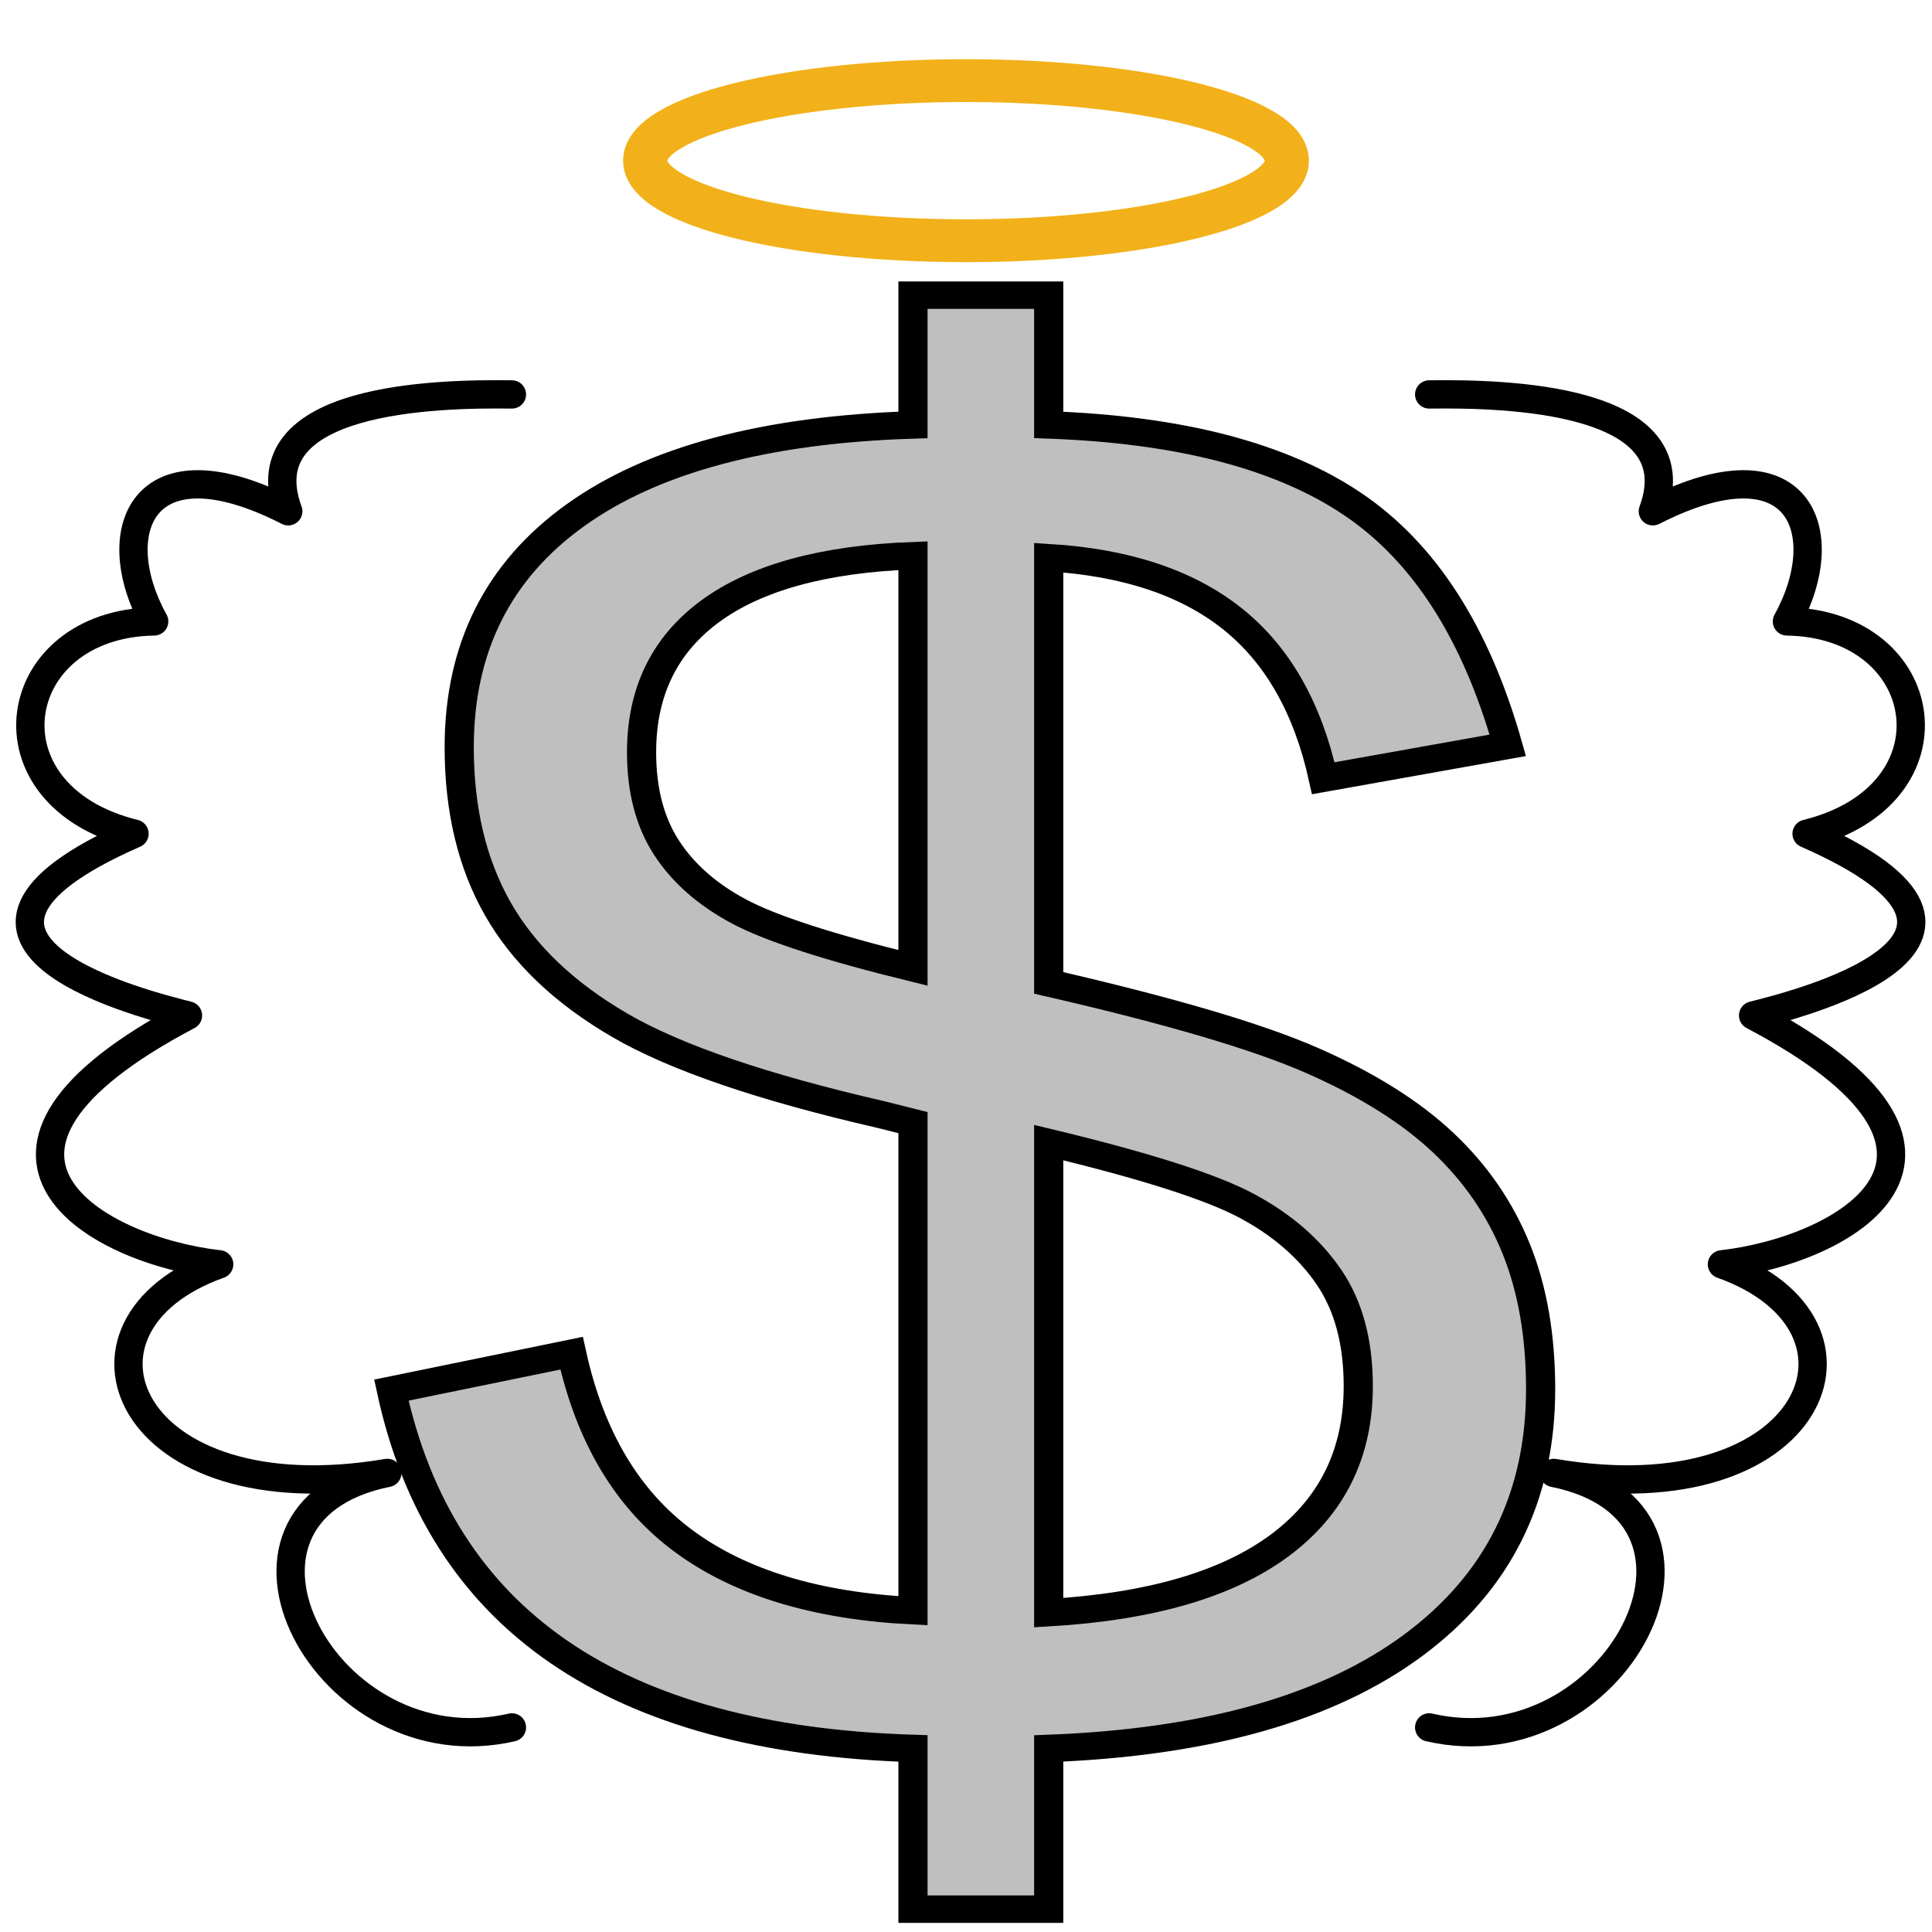
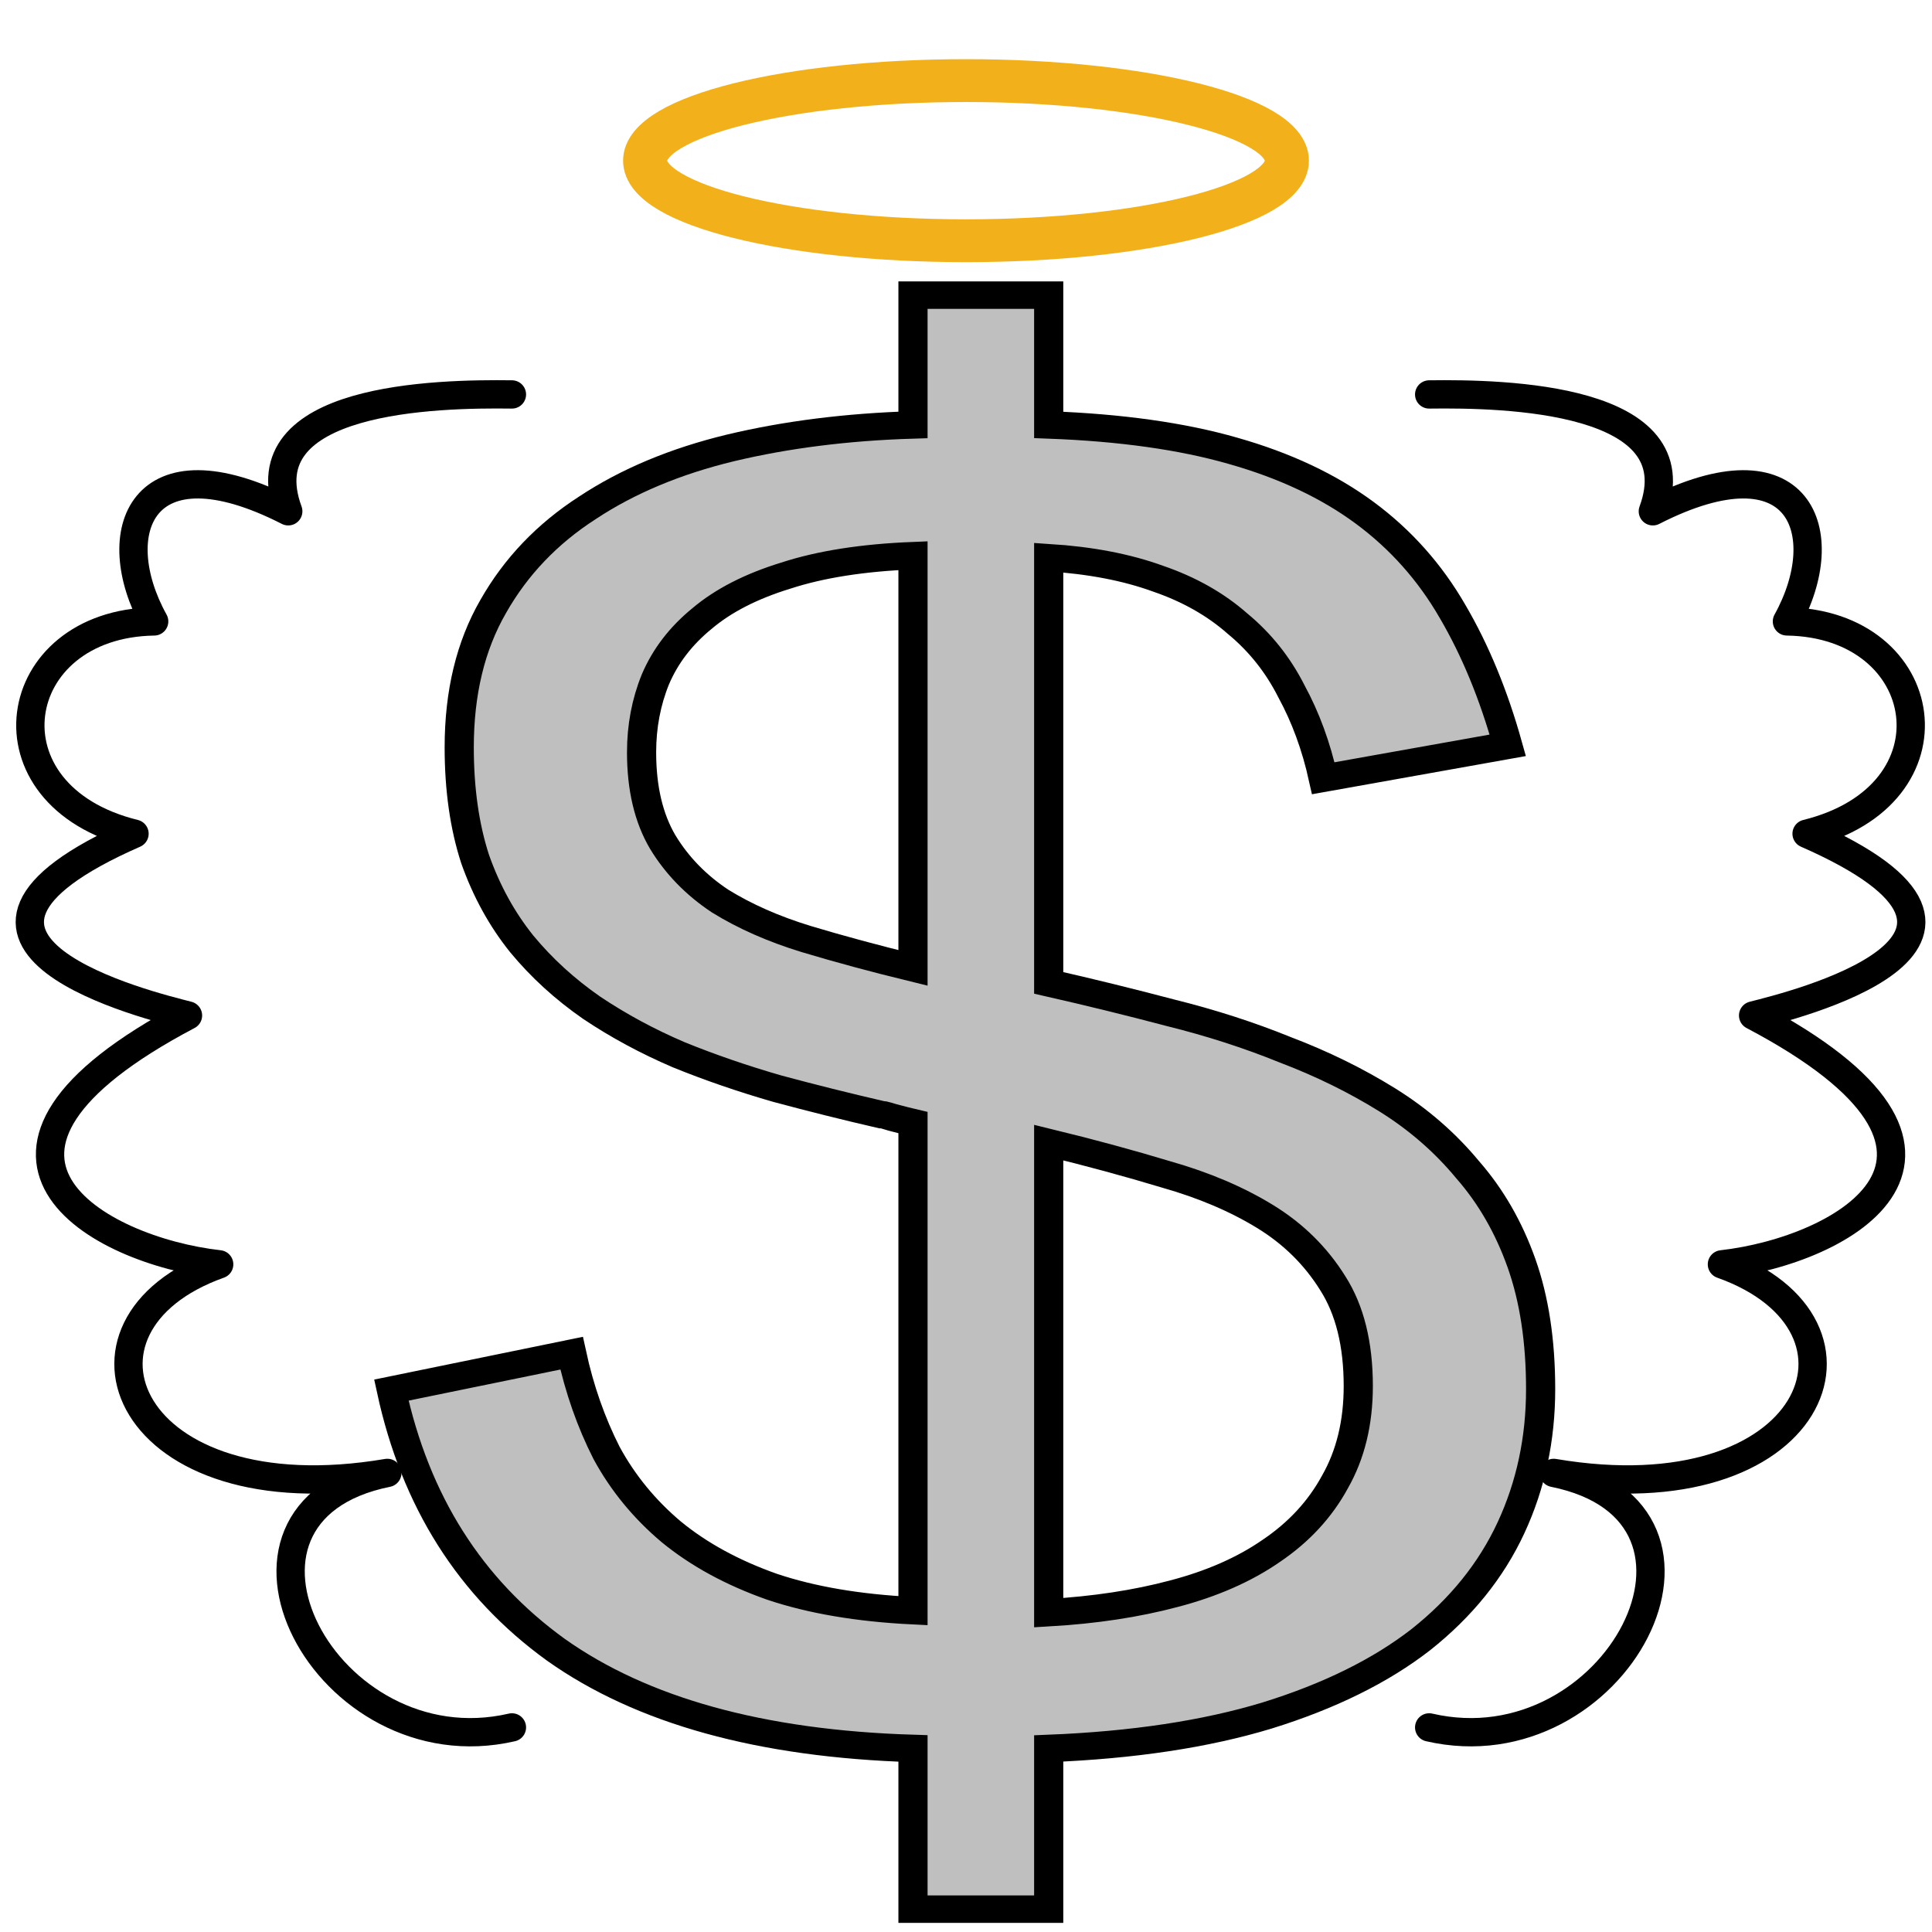
<svg xmlns="http://www.w3.org/2000/svg" xmlns:xlink="http://www.w3.org/1999/xlink" width="1024" height="1024" id="svg2" version="1.1">
  <defs id="defs4">
    <linearGradient id="linearGradient3763">
      <stop style="stop-color:#ffffff;stop-opacity:1;" offset="0" id="stop3765" />
      <stop id="stop3771" offset="0.5" style="stop-color:#ffffff;stop-opacity:0.694;" />
      <stop style="stop-color:#ffffff;stop-opacity:0;" offset="1" id="stop3767" />
    </linearGradient>
    <linearGradient xlink:href="#linearGradient3763" id="linearGradient3769" x1="136.439" y1="402.745" x2="365" y2="402.745" gradientUnits="userSpaceOnUse" gradientTransform="matrix(1.169116,0,0,1.135386,-149.5528,134.6514)" />
    <linearGradient xlink:href="#linearGradient3763" id="linearGradient2992" gradientUnits="userSpaceOnUse" gradientTransform="matrix(-1.169116,0,0,1.135386,1178.376,134.6513)" x1="136.439" y1="402.745" x2="365" y2="402.745" />
  </defs>
  <g id="layer1" transform="translate(0,-28.36218)">
    <path style="fill:url(#linearGradient3769);fill-opacity:1;stroke:#000000;stroke-width:15;stroke-linecap:round;stroke-linejoin:round;stroke-miterlimit:4;stroke-opacity:1;stroke-dasharray:none" d="M 271.329,943.924 C 172.829,966.708 100.837,830.084 205.301,809.034 66.832,832.485 25.838,730.626 116.169,698.484 51.567,691.208 -39.79,640.051 99.635,566.589 81.294,561.87 -60.422,528.019 71.292,470.248 -10.918,449.994 3.793,358.908 81.712,357.724 55.635,310.627 74.808,259.565 152.78,299.358 c -22.276,-60.45 78.768,-62.472 118.549,-61.933" id="aile-gauche">
      </path>
    <path id="aile-droite" d="m 757.494,943.924 c 98.5,22.785 170.492,-113.84 66.028,-134.889 138.47,23.451 179.463,-78.409 89.132,-110.55 64.602,-7.276 155.959,-58.433 16.534,-131.895 18.342,-4.719 160.057,-38.57 28.344,-96.341 82.209,-20.255 67.499,-111.341 -10.42,-112.525 26.077,-47.096 6.903,-98.159 -71.068,-58.365 22.276,-60.45 -78.768,-62.472 -118.549,-61.933" style="fill:url(#linearGradient2992);fill-opacity:1;stroke:#000000;stroke-width:15;stroke-linecap:round;stroke-linejoin:round;stroke-miterlimit:4;stroke-opacity:1;stroke-dasharray:none">
      </path>
-     <text xml:space="preserve" style="font-size:1116.641px;font-style:normal;font-variant:normal;font-weight:normal;font-stretch:normal;line-height:125%;letter-spacing:0px;word-spacing:0px;fill:#808080;fill-opacity:0.502;stroke:#000000;font-family:Liberation Mono;-inkscape-font-specification:Liberation Mono;stroke-opacity:1;stroke-width:15;stroke-miterlimit:4;stroke-dasharray:none" x="165.284" y="995.225" id="dollar" transform="scale(1.030623,0.9702871)">
+     <g transform="scale(1.030623,0.9702871)" style="font-size:1116.641px;font-style:normal;font-variant:normal;font-weight:normal;font-stretch:normal;line-height:125%;letter-spacing:0px;word-spacing:0px;fill:#808080;fill-opacity:0.502;stroke:#000000;stroke-width:15;stroke-miterlimit:4;stroke-opacity:1;font-family:Liberation Mono;-inkscape-font-specification:Liberation Mono" id="dollar-path">
+       <path d="m 792.304,788.036 c -6.3e-4,27.262 -5.089,52.524 -15.267,75.788 -10.178,23.263 -25.627,43.619 -46.345,61.066 -20.719,17.084 -47.072,30.897 -79.059,41.438 -31.624,10.178 -69.063,16.175 -112.318,17.993 l 0,87.783 -69.79,0 0,-87.783 C 391.375,981.776 330.127,963.783 285.781,930.342 241.799,896.538 213.628,849.284 201.27,788.581 l 92.69,-20.174 c 3.998,19.629 9.996,37.803 17.993,54.523 8.36,16.357 19.447,30.715 33.259,43.074 14.176,12.359 31.442,22.355 51.797,29.988 20.355,7.27 44.527,11.632 72.516,13.086 l 0,-266.62 c -2.908,-0.727 -5.634,-1.454 -8.179,-2.181 -1.454,-0.363 -3.272,-0.908 -5.452,-1.636 -1.091,-0.363 -1.999,-0.545 -2.726,-0.545 -17.811,-4.362 -35.622,-9.087 -53.433,-14.176 -17.811,-5.452 -34.713,-11.631 -50.707,-18.538 -15.994,-7.269 -30.897,-15.811 -44.709,-25.626 -13.813,-10.177 -25.808,-21.809 -35.985,-34.895 -10.178,-13.449 -18.175,-28.897 -23.99,-46.345 -5.452,-17.81 -8.179,-38.166 -8.179,-61.066 -7e-5,-29.806 5.816,-55.432 17.448,-76.878 11.632,-21.809 27.807,-39.801 48.526,-53.978 20.719,-14.539 45.254,-25.444 73.607,-32.714 28.715,-7.269 59.976,-11.449 93.78,-12.54 l 0,-70.881 69.79,0 0,70.881 c 37.076,1.455 68.699,6.18 94.871,14.176 26.534,7.997 49.071,19.266 67.609,33.805 18.537,14.54 33.622,32.533 45.254,53.978 11.631,21.083 21.082,45.437 28.352,73.061 l -94.871,17.993 c -3.635,-17.447 -9.088,-33.259 -16.357,-47.435 -6.907,-14.539 -16.176,-26.898 -27.807,-37.076 -11.269,-10.541 -24.899,-18.719 -40.893,-24.536 -15.994,-6.179 -34.714,-9.995 -56.159,-11.45 l 0,232.27 c 21.082,5.089 41.983,10.542 62.702,16.357 20.718,5.453 40.347,12.177 58.885,20.174 18.901,7.634 36.348,16.721 52.343,27.262 15.993,10.542 29.806,23.264 41.438,38.166 11.995,14.54 21.264,31.624 27.807,51.252 6.542,19.629 9.814,42.529 9.814,68.7 M 329.945,440.176 c -1.6e-4,19.629 3.635,35.986 10.905,49.071 7.27,12.723 17.084,23.446 29.443,32.169 12.722,8.361 27.443,15.267 44.164,20.719 17.084,5.453 35.44,10.723 55.069,15.812 l 0,-225.182 c -25.808,1.091 -47.617,4.726 -65.428,10.905 -17.811,5.816 -32.169,13.632 -43.074,23.445 -10.905,9.451 -18.902,20.538 -23.99,33.259 -4.726,12.359 -7.088,25.627 -7.088,39.802 m 368.579,346.224 c -5.3e-4,-22.9 -4.362,-41.619 -13.086,-56.159 -8.724,-14.903 -20.356,-27.08 -34.895,-36.531 -14.54,-9.45 -31.442,-17.084 -50.707,-22.9 -19.265,-6.179 -39.439,-11.995 -60.521,-17.448 l 0,256.806 c 23.626,-1.454 45.072,-4.907 64.338,-10.359 19.628,-5.452 36.349,-13.267 50.162,-23.445 14.176,-10.178 25.08,-22.718 32.714,-37.621 7.996,-14.903 11.995,-32.35 11.995,-52.343" style="" id="path3008" />
+     </g>
+     <text xml:space="preserve" style="font-size:1116.641px;font-style:normal;font-variant:normal;font-weight:normal;font-stretch:normal;line-height:125%;letter-spacing:0px;word-spacing:0px;fill:#808080;fill-opacity:0.502;stroke:#000000;stroke-width:15;stroke-miterlimit:4;stroke-opacity:1;stroke-dasharray:none;display:none;font-family:Liberation Mono;-inkscape-font-specification:Liberation Mono" x="165.284" y="995.225" id="dollar-texte" transform="scale(1.030623,0.9702871)">
      <tspan id="tspan3000" x="165.284" y="995.225">$</tspan>
    </text>
-     <path style="fill:none;stroke:#f2b11a;stroke-width:20;stroke-linecap:round;stroke-linejoin:round;stroke-miterlimit:4;stroke-opacity:1;stroke-dasharray:none" id="aureole" d="m 620.234,105.771 a 145.462,37.376 0 1 1 -290.924,0 145.462,37.376 0 1 1 290.924,0 z" transform="matrix(1.169116,0,0,1.135386,-43.06333,-6.575028)">
+     <path style="fill:none;stroke:#f2b11a;stroke-width:20;stroke-linecap:round;stroke-linejoin:round;stroke-miterlimit:4;stroke-opacity:1;stroke-dasharray:none" id="aureole" d="m 620.234,105.771 c 0,20.642 -65.126,37.376 -145.462,37.376 -80.336,0 -145.462,-16.734 -145.462,-37.376 0,-20.642 65.126,-37.376 145.462,-37.376 80.336,0 145.462,16.734 145.462,37.376 z" transform="matrix(1.169116,0,0,1.135386,-43.06333,-6.575028)">
      </path>
  </g>
</svg>
